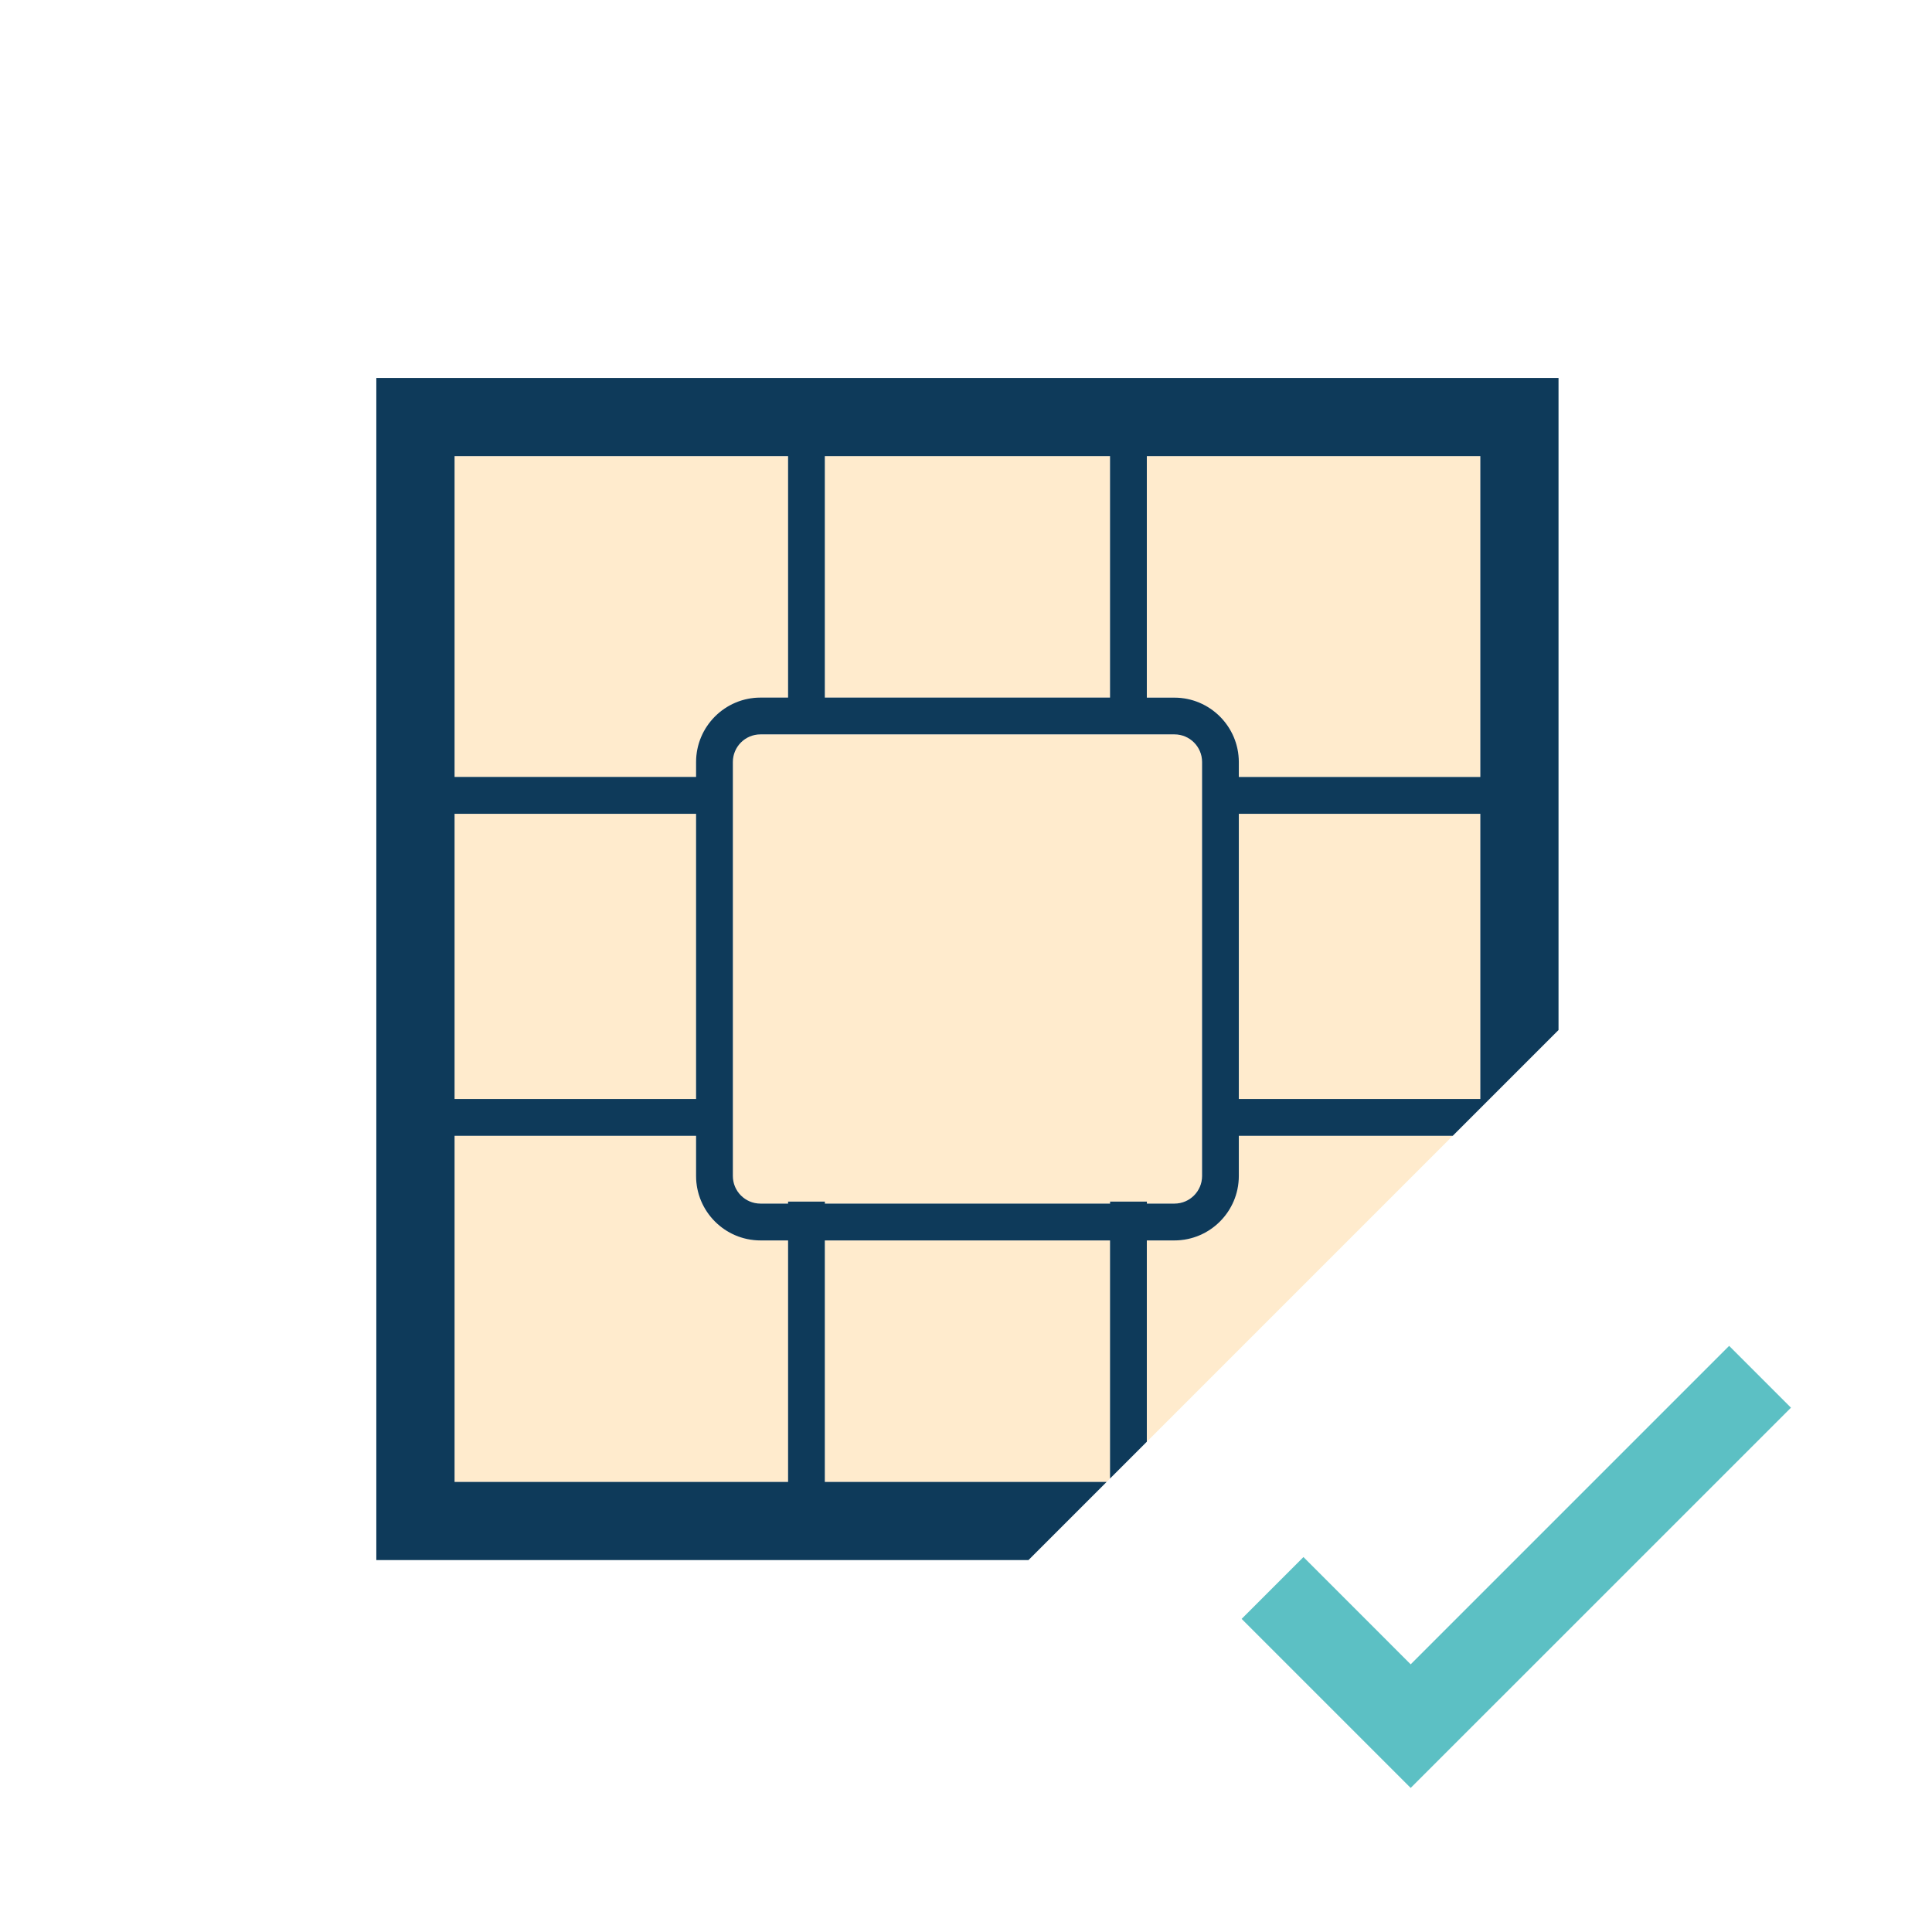
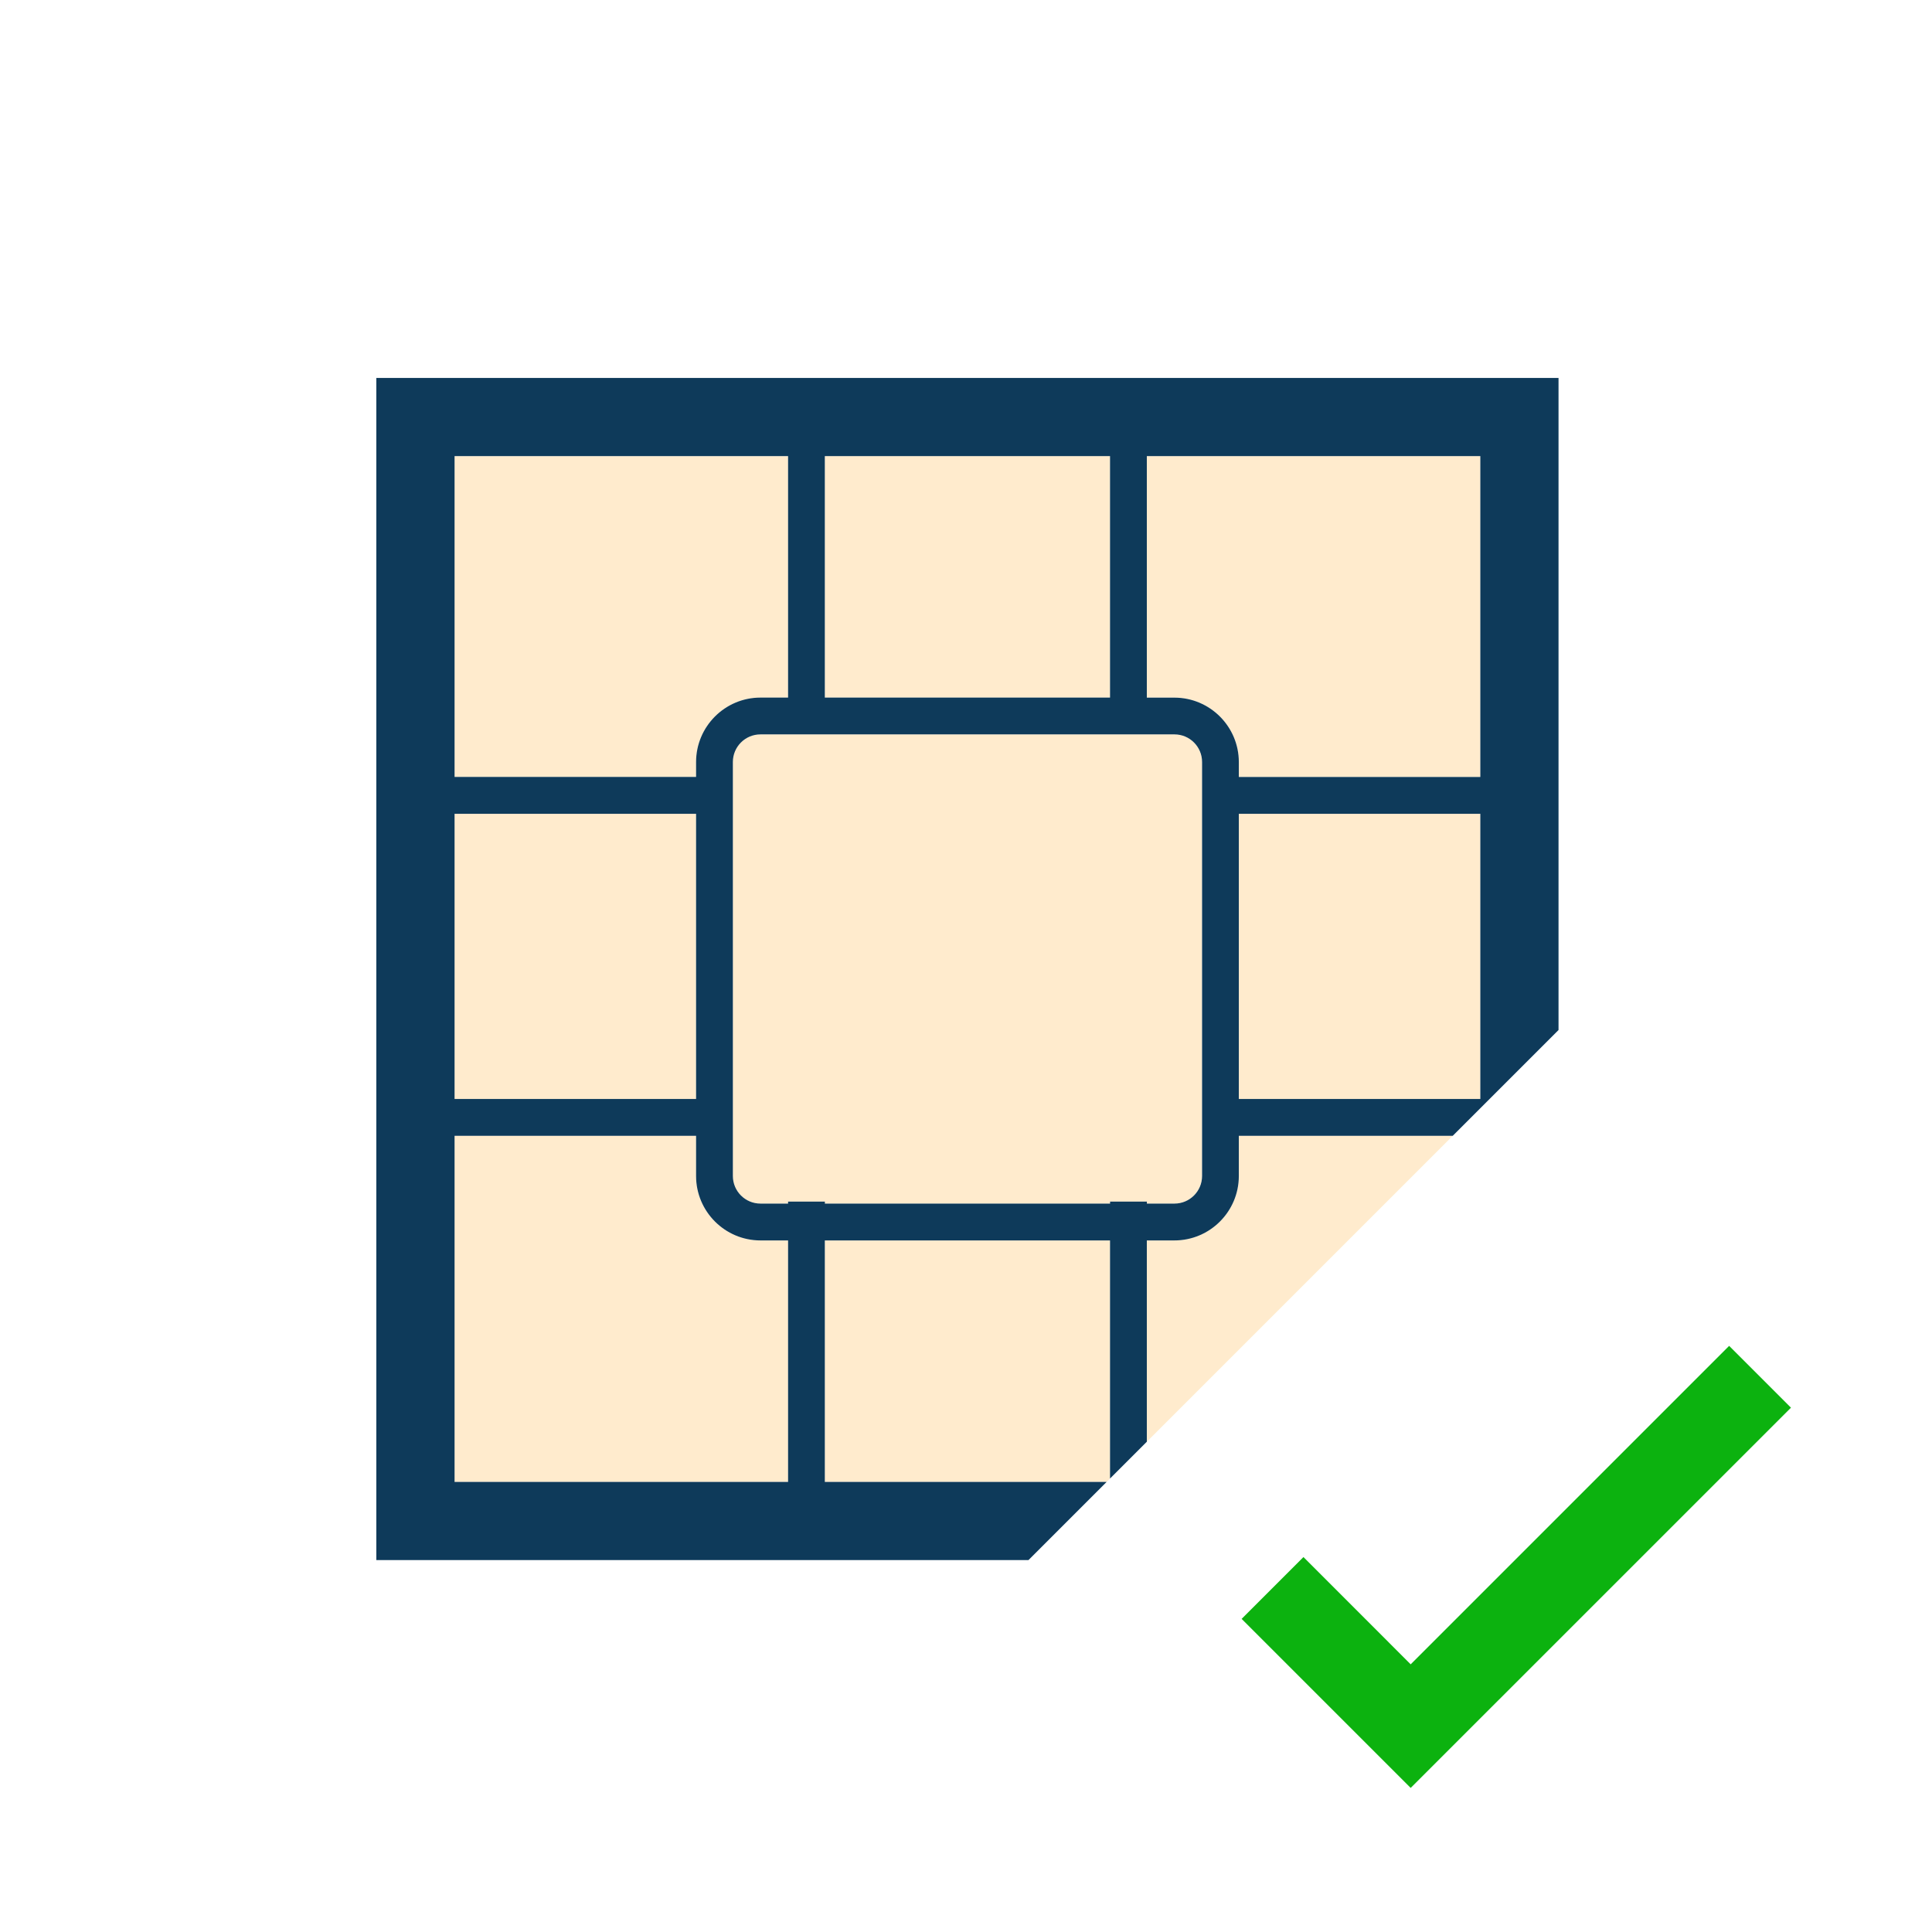
<svg xmlns="http://www.w3.org/2000/svg" version="1.1" x="0px" y="0px" width="42px" height="42px" viewBox="0 0 42 42" enable-background="new 0 0 42 42">
  <g>
-     <polygon fill="#5CC0C4" points="37.59,29.258 30.667,36.181 28.336,33.849 26.992,35.193 30.667,38.868 38.934,30.602  " />
+     <polygon fill="#0CB20F" points="37.59,29.258 30.667,36.181 28.336,33.849 26.992,35.193 30.667,38.868 38.934,30.602  " />
    <polygon fill="#FFEBCD" points="17.931,26.966 17.931,32.216 24.057,32.216 24.132,32.142 24.132,26.966  " />
    <path fill="#FFEBCD" d="M24.931,26.165h0.6c0.331,0,0.6-0.269,0.6-0.6v-9c0-0.331-0.269-0.6-0.6-0.6h-9c-0.331,0-0.6,0.269-0.6,0.6   v9c0,0.331,0.269,0.6,0.6,0.6h0.6v-0.043h0.8v0.043h6.2v-0.043h0.8V26.165z" />
    <path fill="#FFEBCD" d="M26.931,16.566v0.325h5.25V9.915h-7.25v5.25h0.6C26.303,15.165,26.931,15.794,26.931,16.566z" />
    <rect x="17.931" y="9.915" fill="#FFEBCD" width="6.2" height="5.25" />
    <rect x="26.931" y="17.692" fill="#FFEBCD" width="5.25" height="6.199" />
    <path fill="#FFEBCD" d="M15.132,25.566v-0.874h-5.25v7.524h7.25v-5.25h-0.6C15.76,26.966,15.132,26.337,15.132,25.566z" />
    <path fill="#FFEBCD" d="M26.931,24.692v0.874c0,0.771-0.628,1.4-1.4,1.4h-0.6v4.376l6.65-6.65H26.931z" />
    <path fill="#FFEBCD" d="M15.132,16.566c0-0.771,0.628-1.4,1.4-1.4h0.6v-5.25h-7.25v6.976h5.25V16.566z" />
    <rect x="9.882" y="17.692" fill="#FFEBCD" width="5.25" height="6.199" />
    <path fill="#0E3A5A" d="M25.531,26.966c0.772,0,1.4-0.629,1.4-1.4v-0.874h4.65l2.3-2.3V8.216h-25.7v25.699h14.177l1.699-1.699   h-6.126v-5.25h6.2v5.176l0.8-0.8v-4.376H25.531z M32.181,23.891h-5.25v-6.199h5.25V23.891z M24.931,9.915h7.25v6.976h-5.25v-0.325   c0-0.771-0.628-1.4-1.4-1.4h-0.6V9.915z M17.931,9.915h6.2v5.25h-6.2V9.915z M9.882,9.915h7.25v5.25h-0.6   c-0.772,0-1.4,0.629-1.4,1.4v0.325h-5.25V9.915z M9.882,17.692h5.25v6.199h-5.25V17.692z M17.132,32.216h-7.25v-7.524h5.25v0.874   c0,0.771,0.628,1.4,1.4,1.4h0.6V32.216z M24.132,26.122v0.043h-6.2v-0.043h-0.8v0.043h-0.6c-0.331,0-0.6-0.269-0.6-0.6v-9   c0-0.331,0.269-0.6,0.6-0.6h9c0.331,0,0.6,0.269,0.6,0.6v9c0,0.331-0.269,0.6-0.6,0.6h-0.6v-0.043H24.132z" />
  </g>
</svg>
